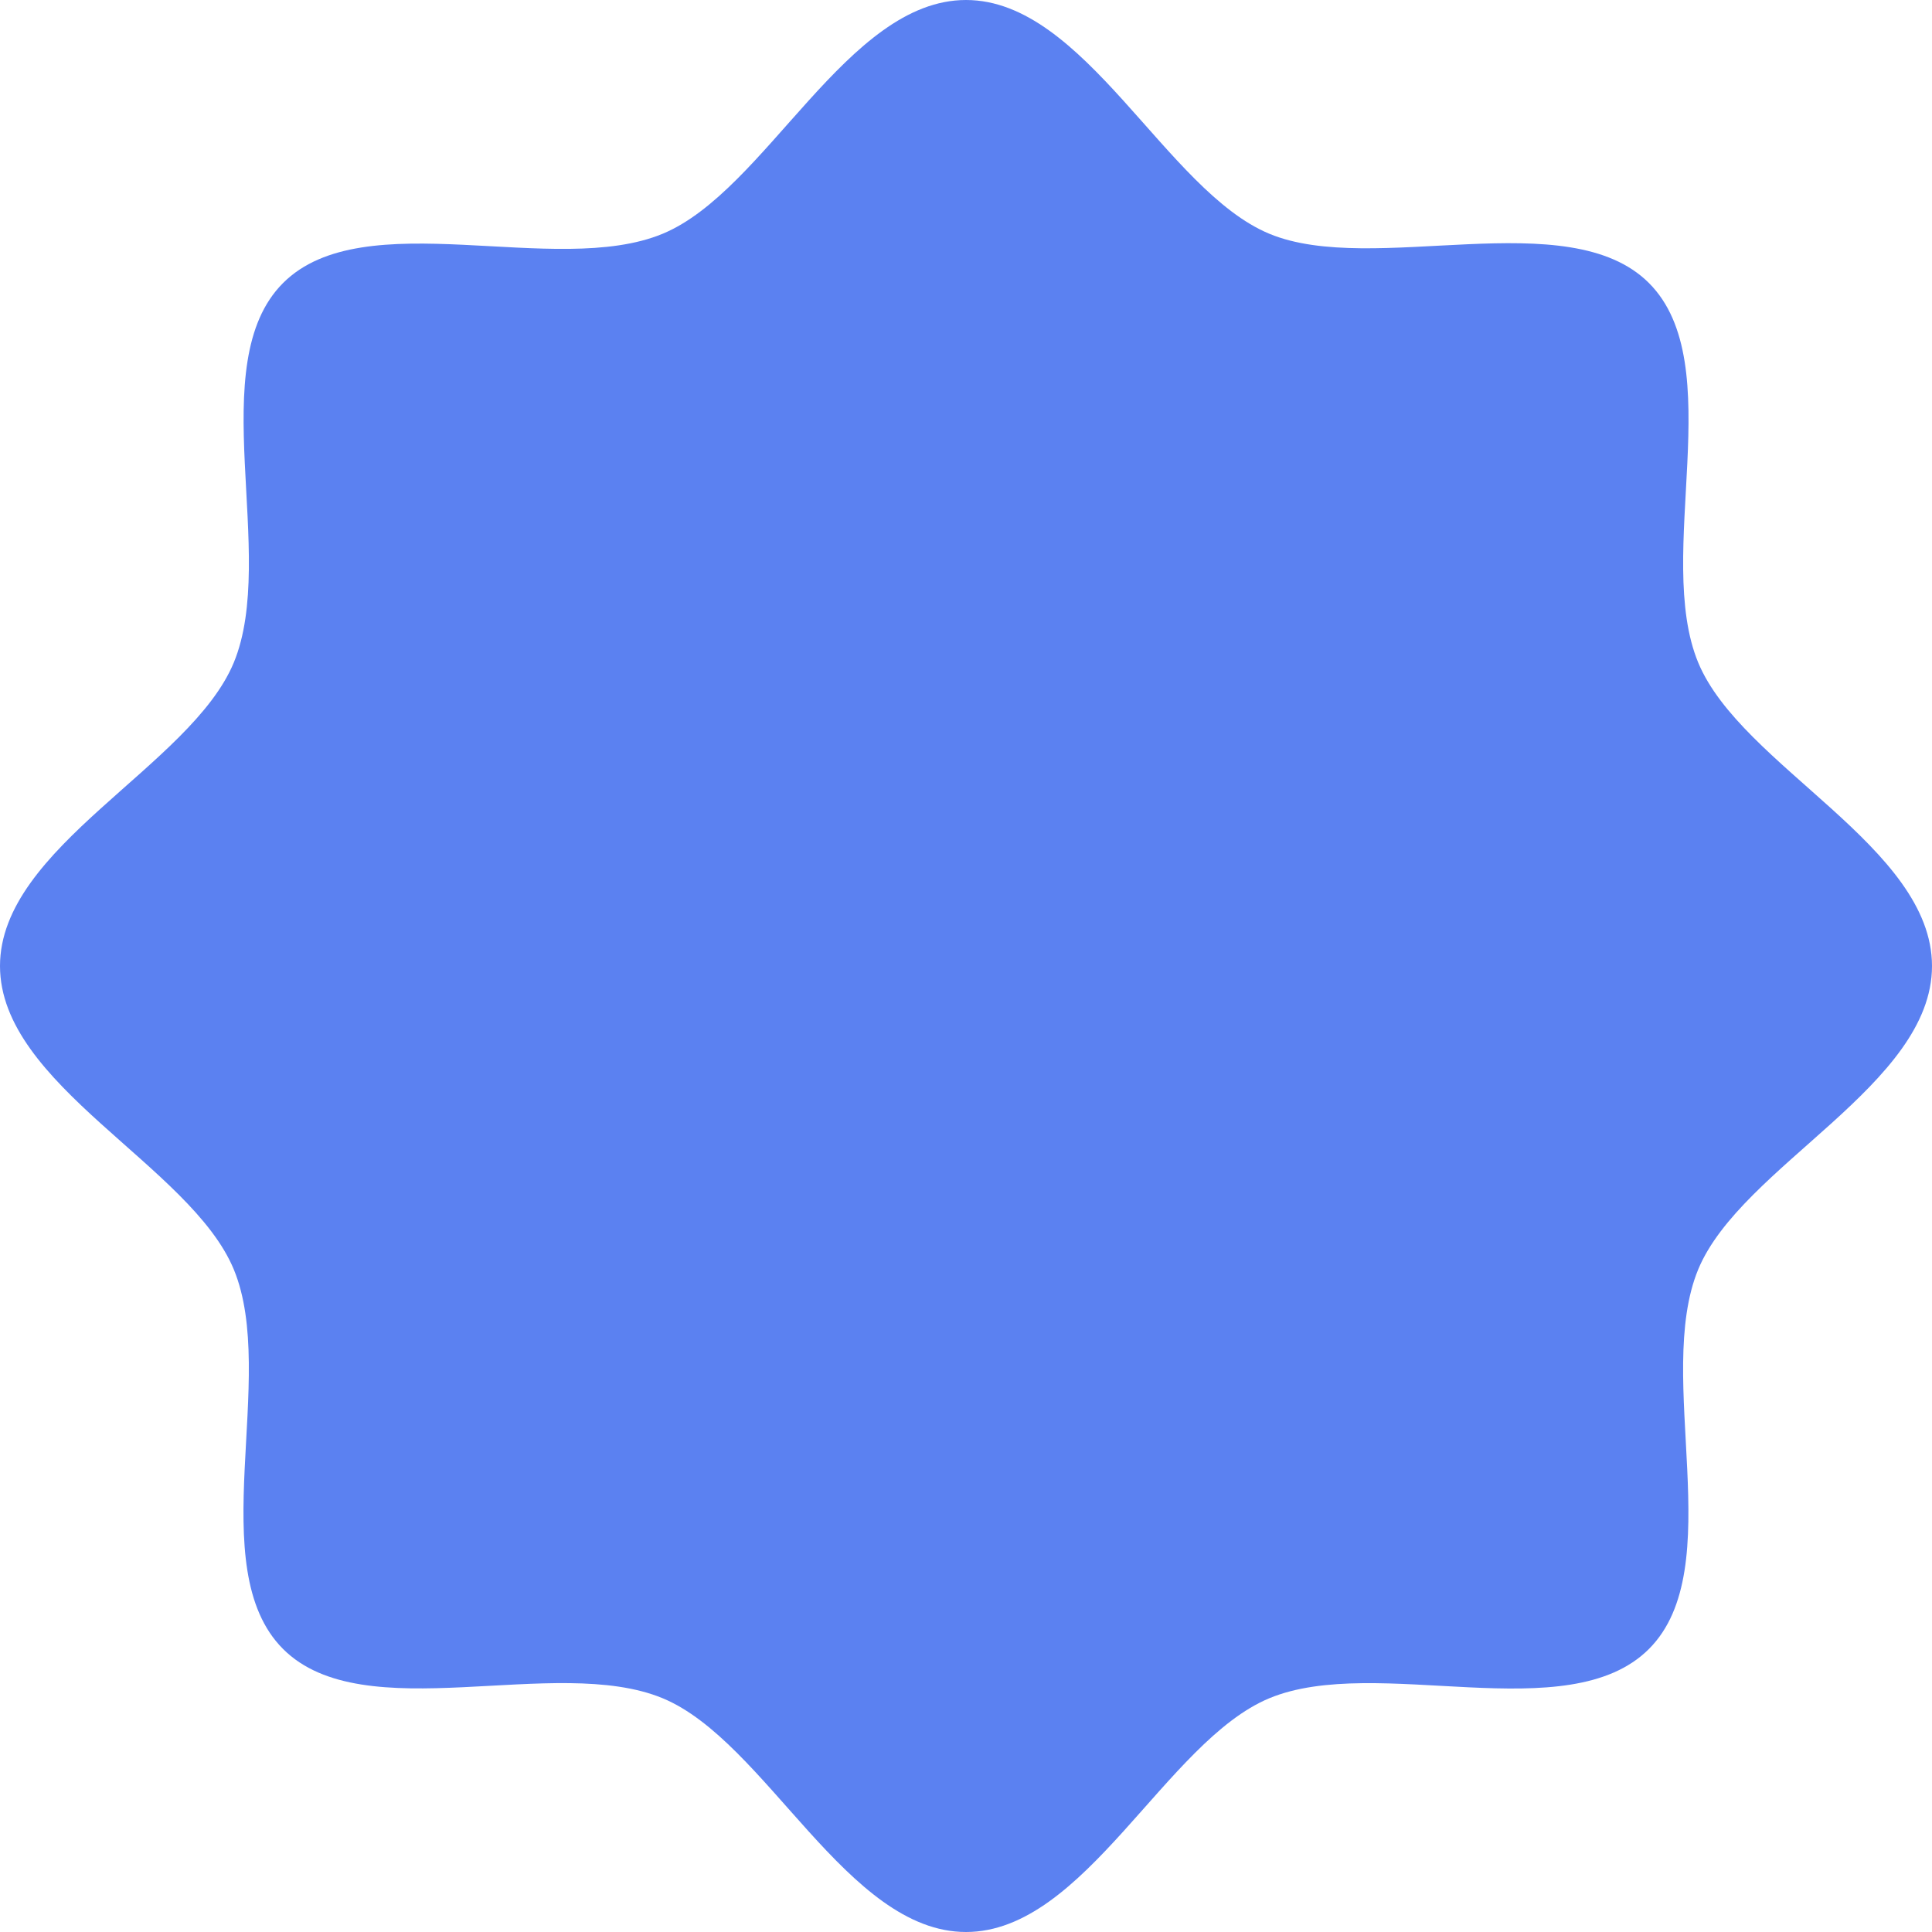
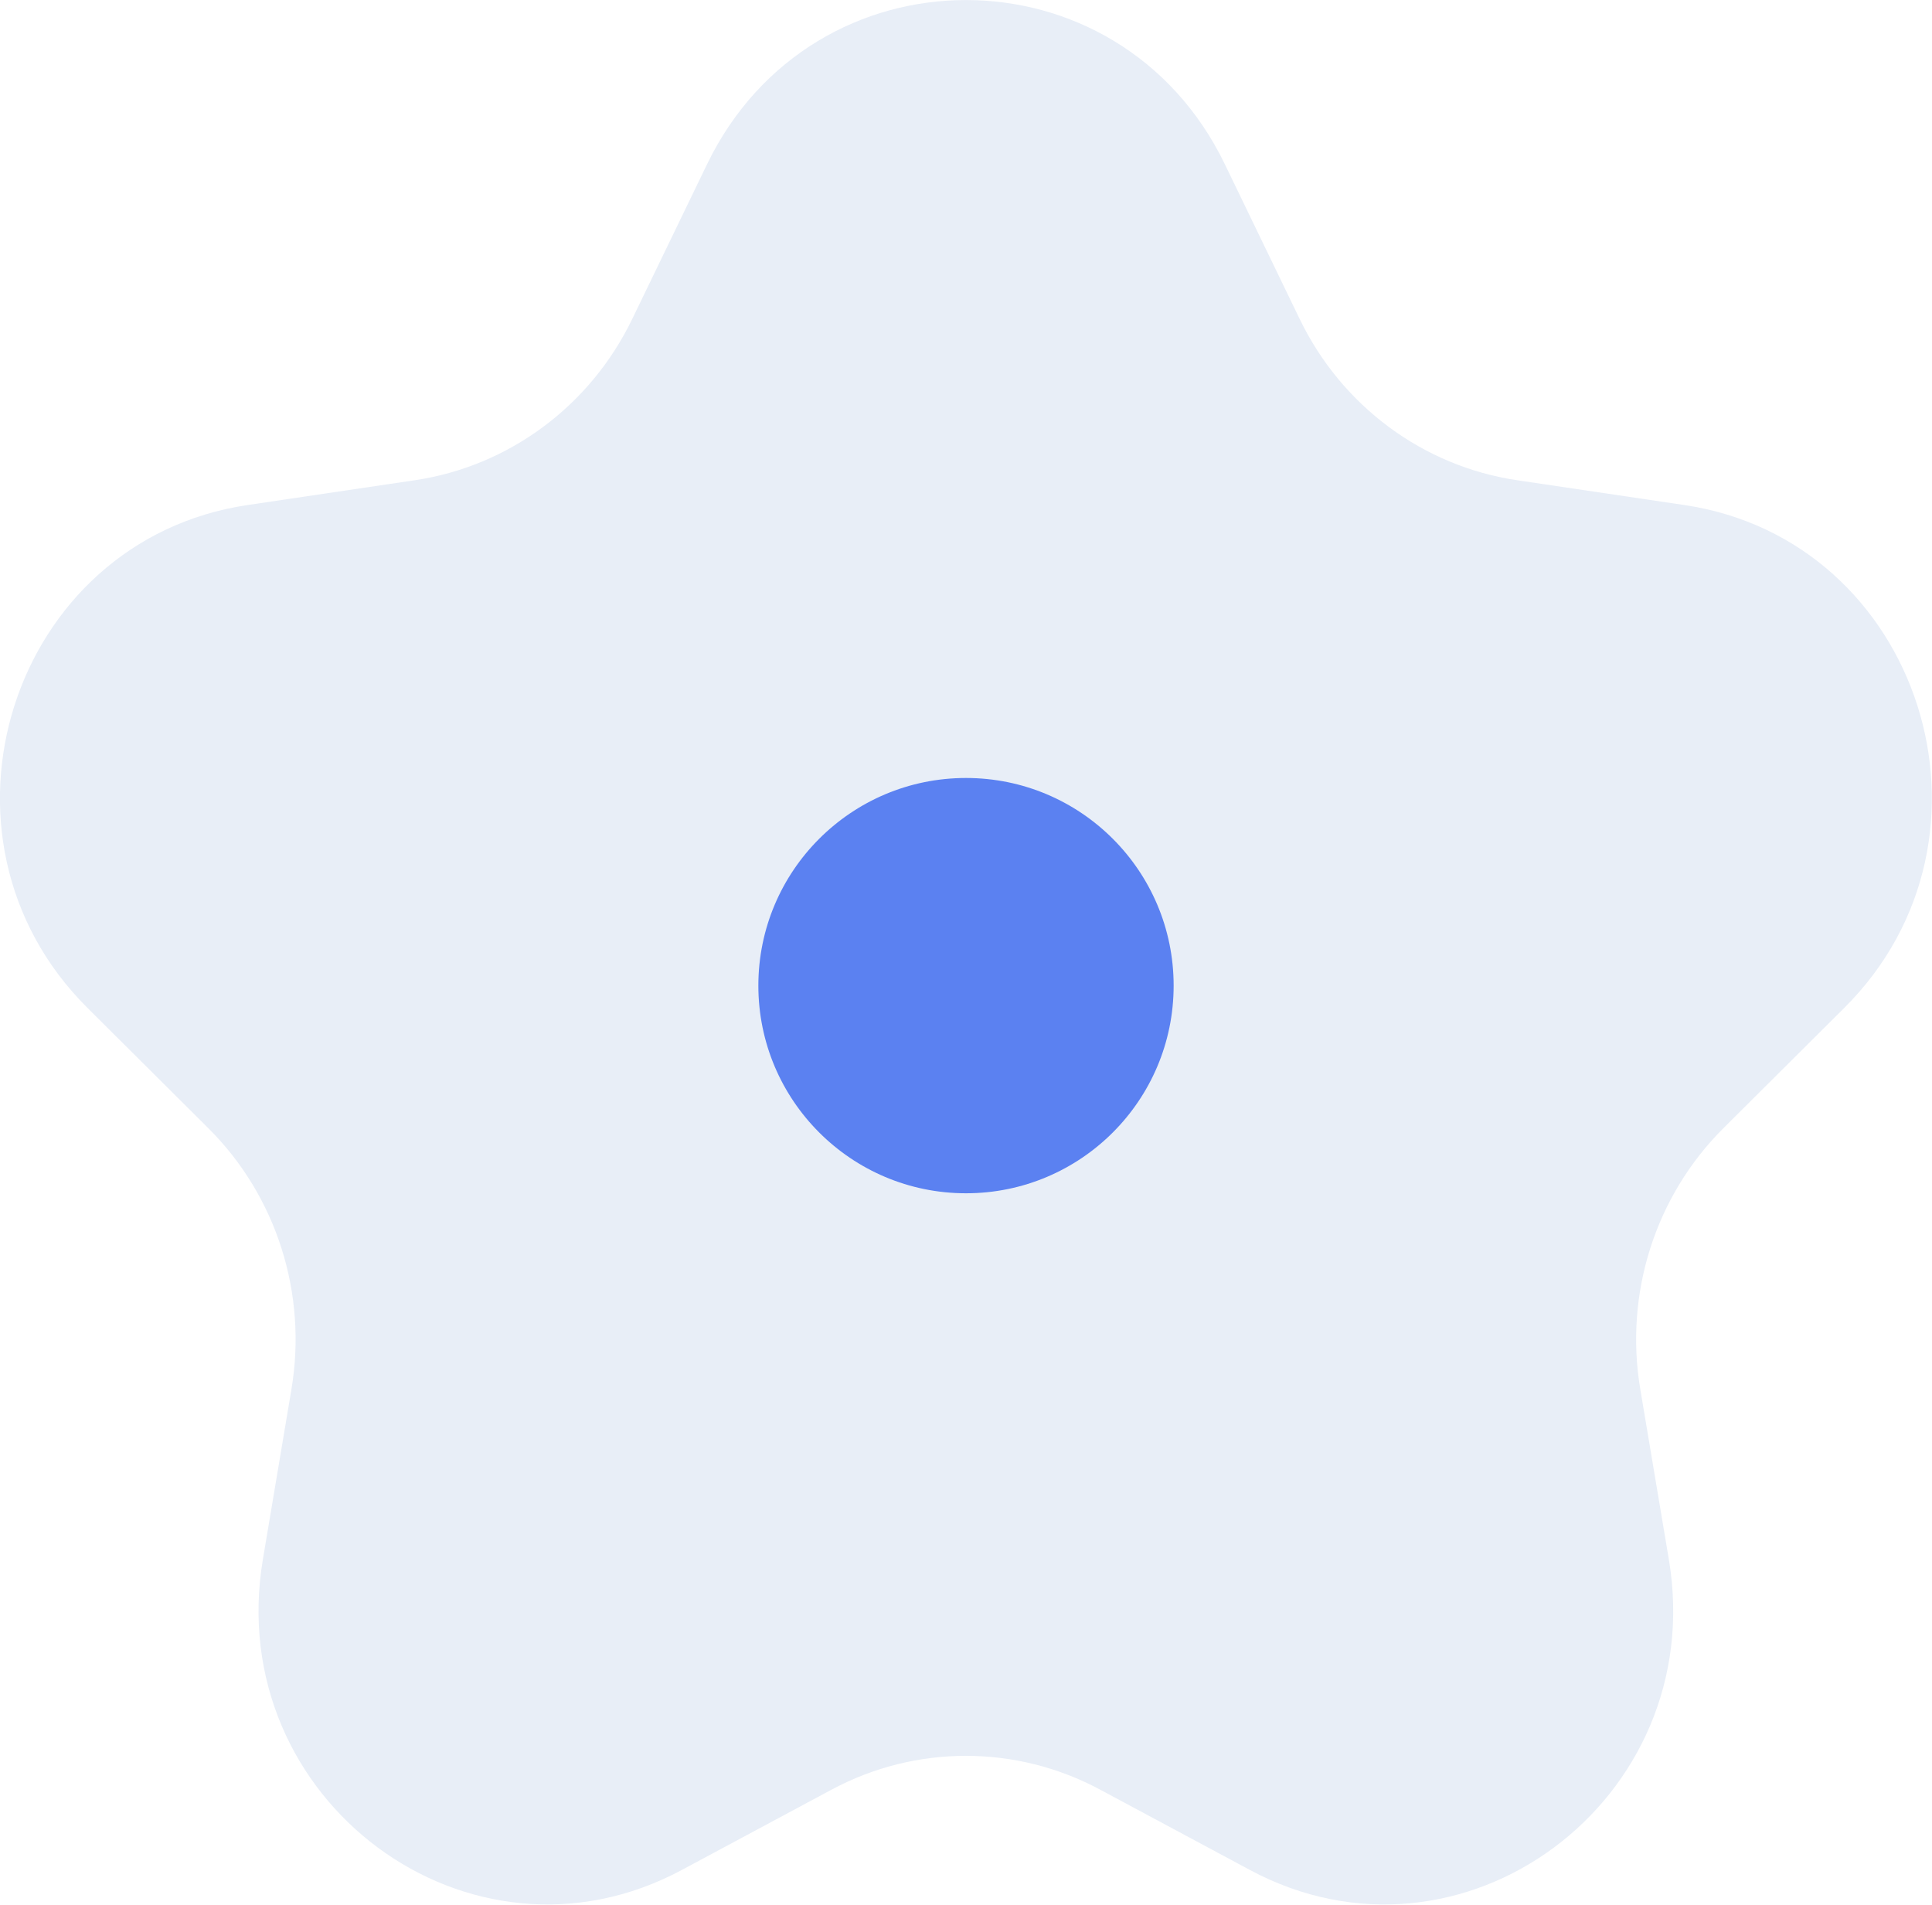
- <svg xmlns="http://www.w3.org/2000/svg" id="Layer_2" data-name="Layer 2" viewBox="0 0 68.6 68.6">
+ <svg xmlns="http://www.w3.org/2000/svg" id="Layer_2" data-name="Layer 2" viewBox="0 0 211.86 208.84">
  <defs>
    <style>
      .cls-1 {
+         fill: #e8eef7;
+       }
+ 
+       .cls-2 {
        fill: #5b81f1;
      }
    </style>
  </defs>
  <g id="liquid">
-     <path class="cls-1" d="m68.6,34.3c0,4.23-6.77,7.09-8.3,10.77-1.58,3.82,1.12,10.61-1.75,13.48-2.88,2.88-9.67.17-13.48,1.75-3.68,1.53-6.54,8.3-10.77,8.3s-7.09-6.77-10.77-8.3c-3.82-1.58-10.61,1.12-13.48-1.75-2.88-2.88-.17-9.67-1.75-13.48-1.53-3.68-8.3-6.54-8.3-10.77s6.77-7.09,8.3-10.77c1.58-3.82-1.12-10.61,1.75-13.48s9.67-.17,13.48-1.75c3.68-1.53,6.54-8.3,10.77-8.3s7.09,6.77,10.77,8.3,10.61-1.12,13.48,1.75c2.88,2.88.17,9.67,1.75,13.48,1.53,3.68,8.3,6.54,8.3,10.77Z" />
+     <g>
+       <path class="cls-1" d="m134.32,18.02l8.2,16.96c4.61,9.54,13.53,16.15,23.84,17.68l18.34,2.72c25.97,3.85,36.34,36.43,17.55,55.13l-13.27,13.21c-7.46,7.43-10.87,18.12-9.11,28.61l3.13,18.65c4.44,26.4-22.71,46.54-45.94,34.07l-16.41-8.8c-9.22-4.95-20.25-4.95-29.47,0l-16.41,8.8c-23.23,12.47-50.38-7.67-45.94-34.07l3.13-18.65c1.76-10.49-1.64-21.18-9.11-28.61l-13.27-13.21C-9.2,91.82,1.17,59.24,27.15,55.38l18.34-2.72c10.31-1.53,19.23-8.14,23.84-17.68l8.2-16.96c11.62-24.02,45.18-24.02,56.79,0Z" />
+       <circle class="cls-2" cx="105.93" cy="108.08" r="22.77" />
+     </g>
  </g>
</svg>
